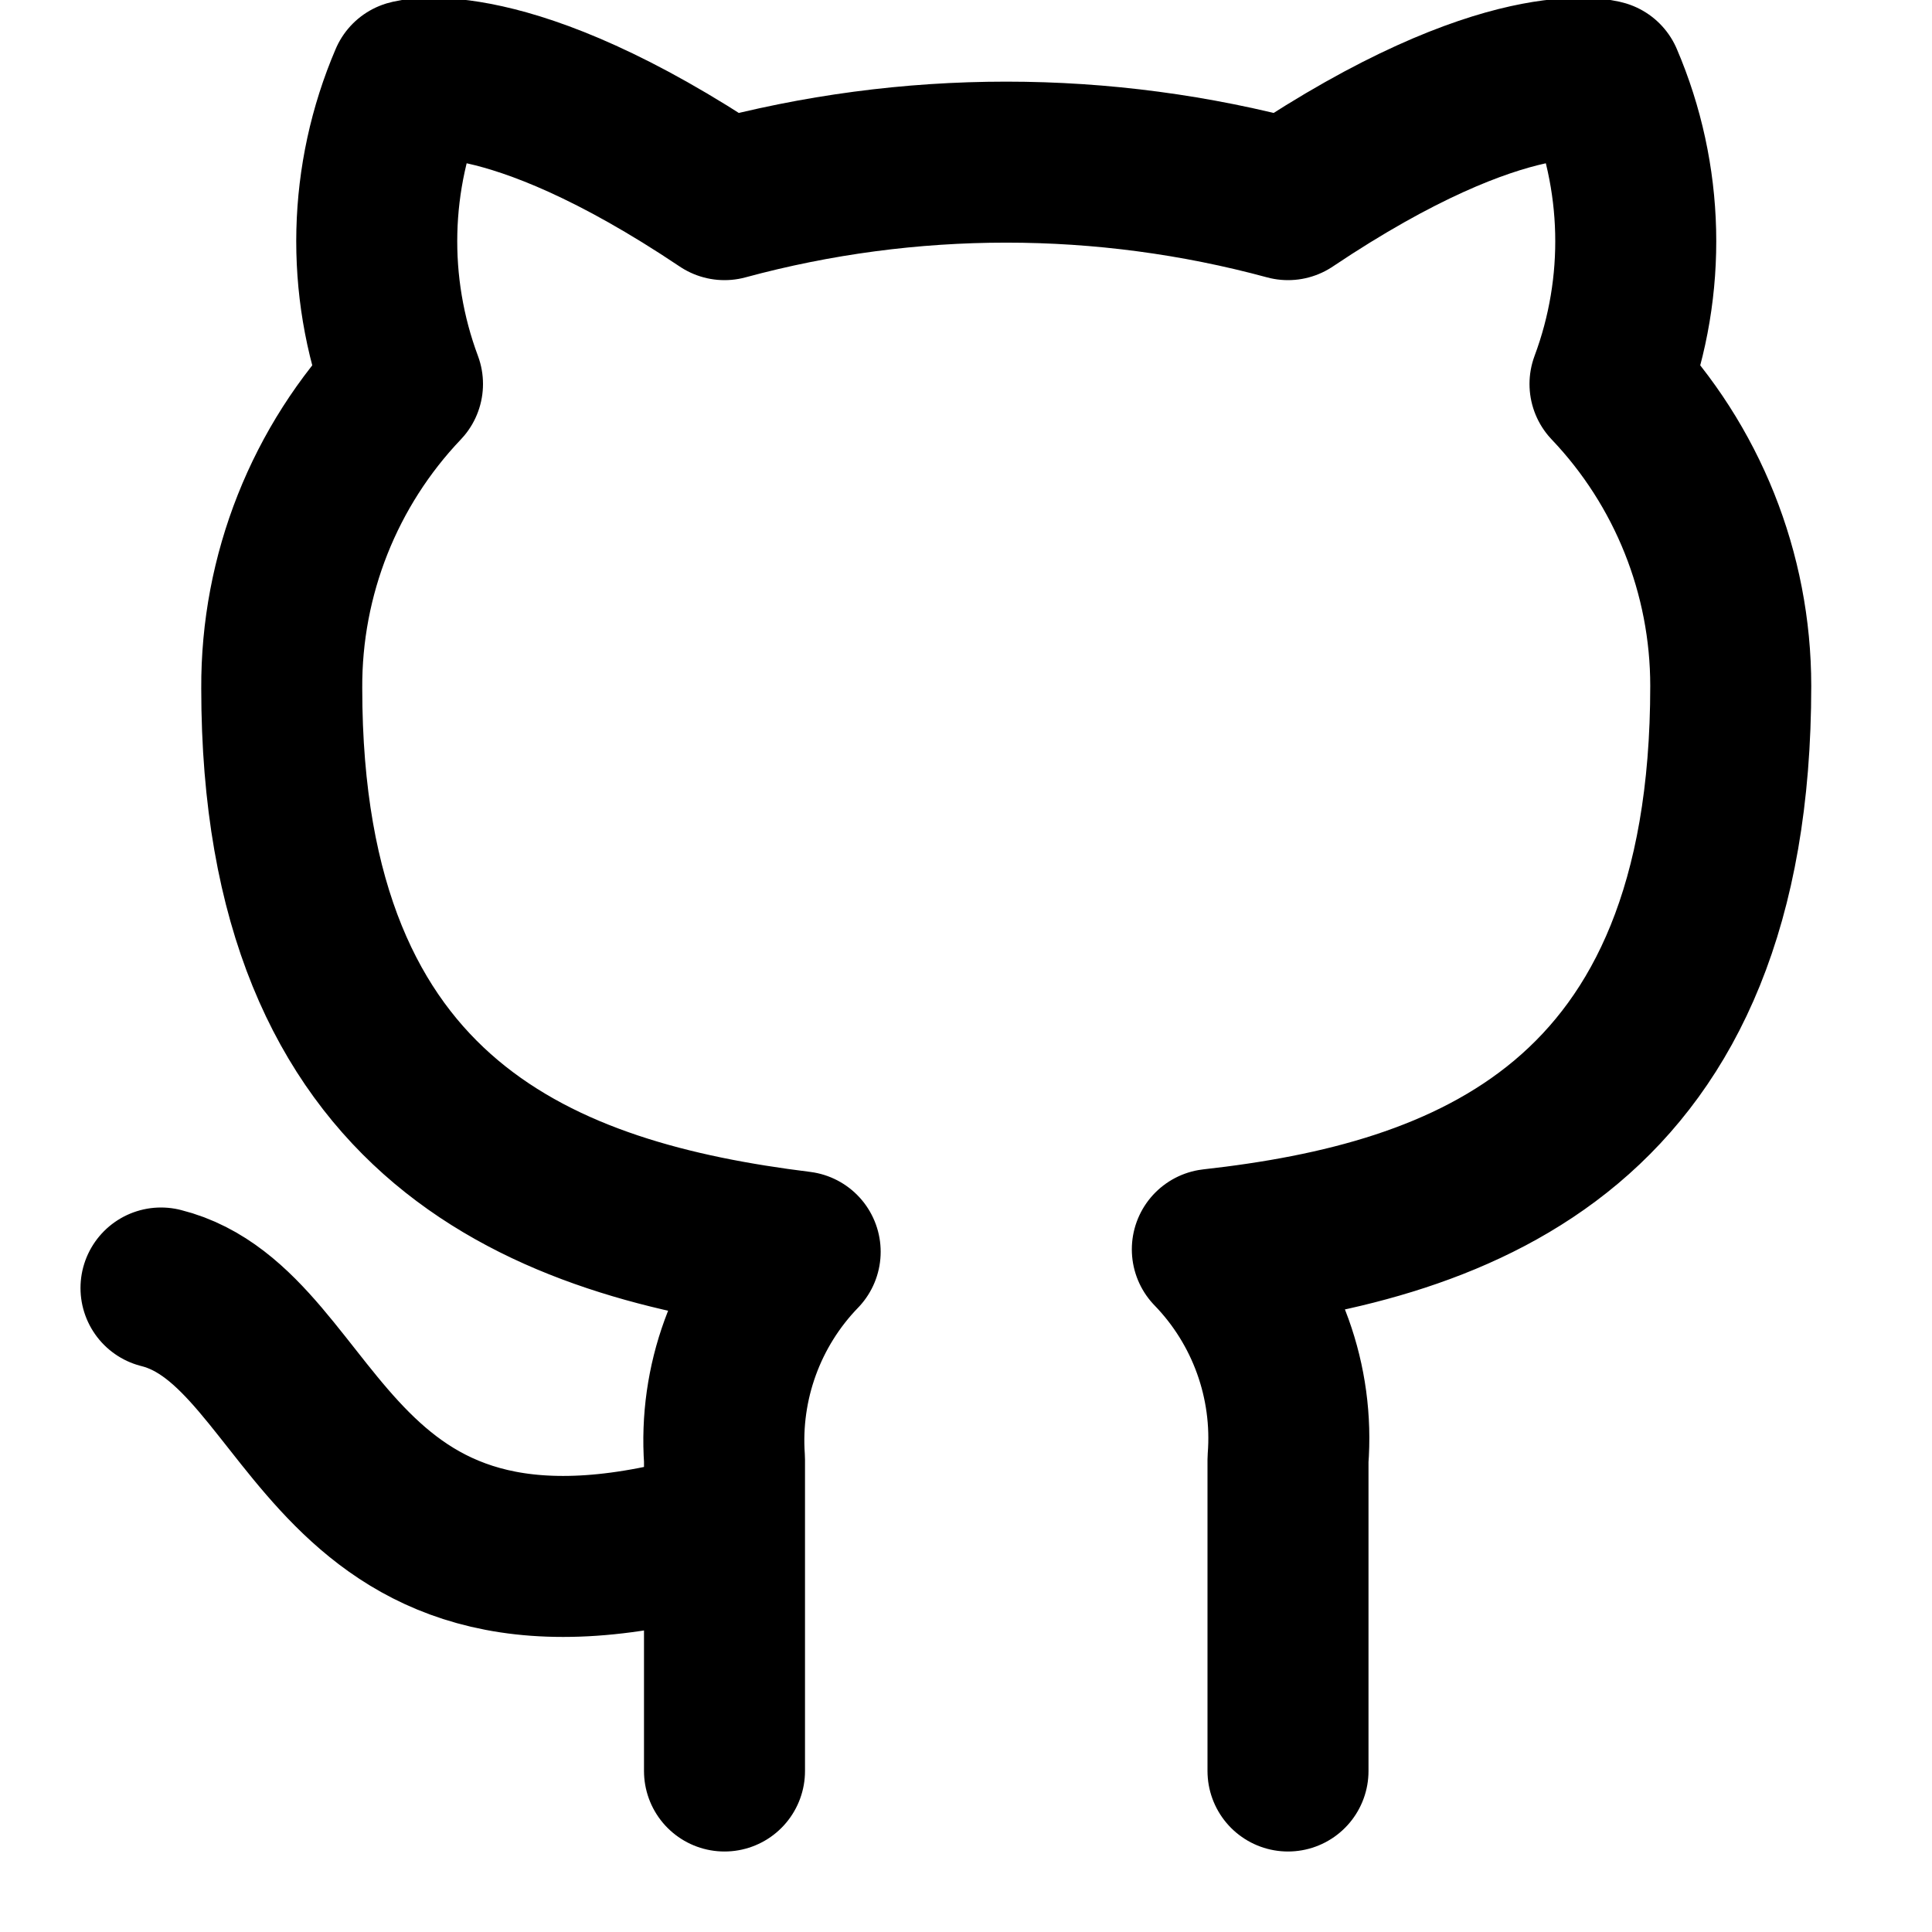
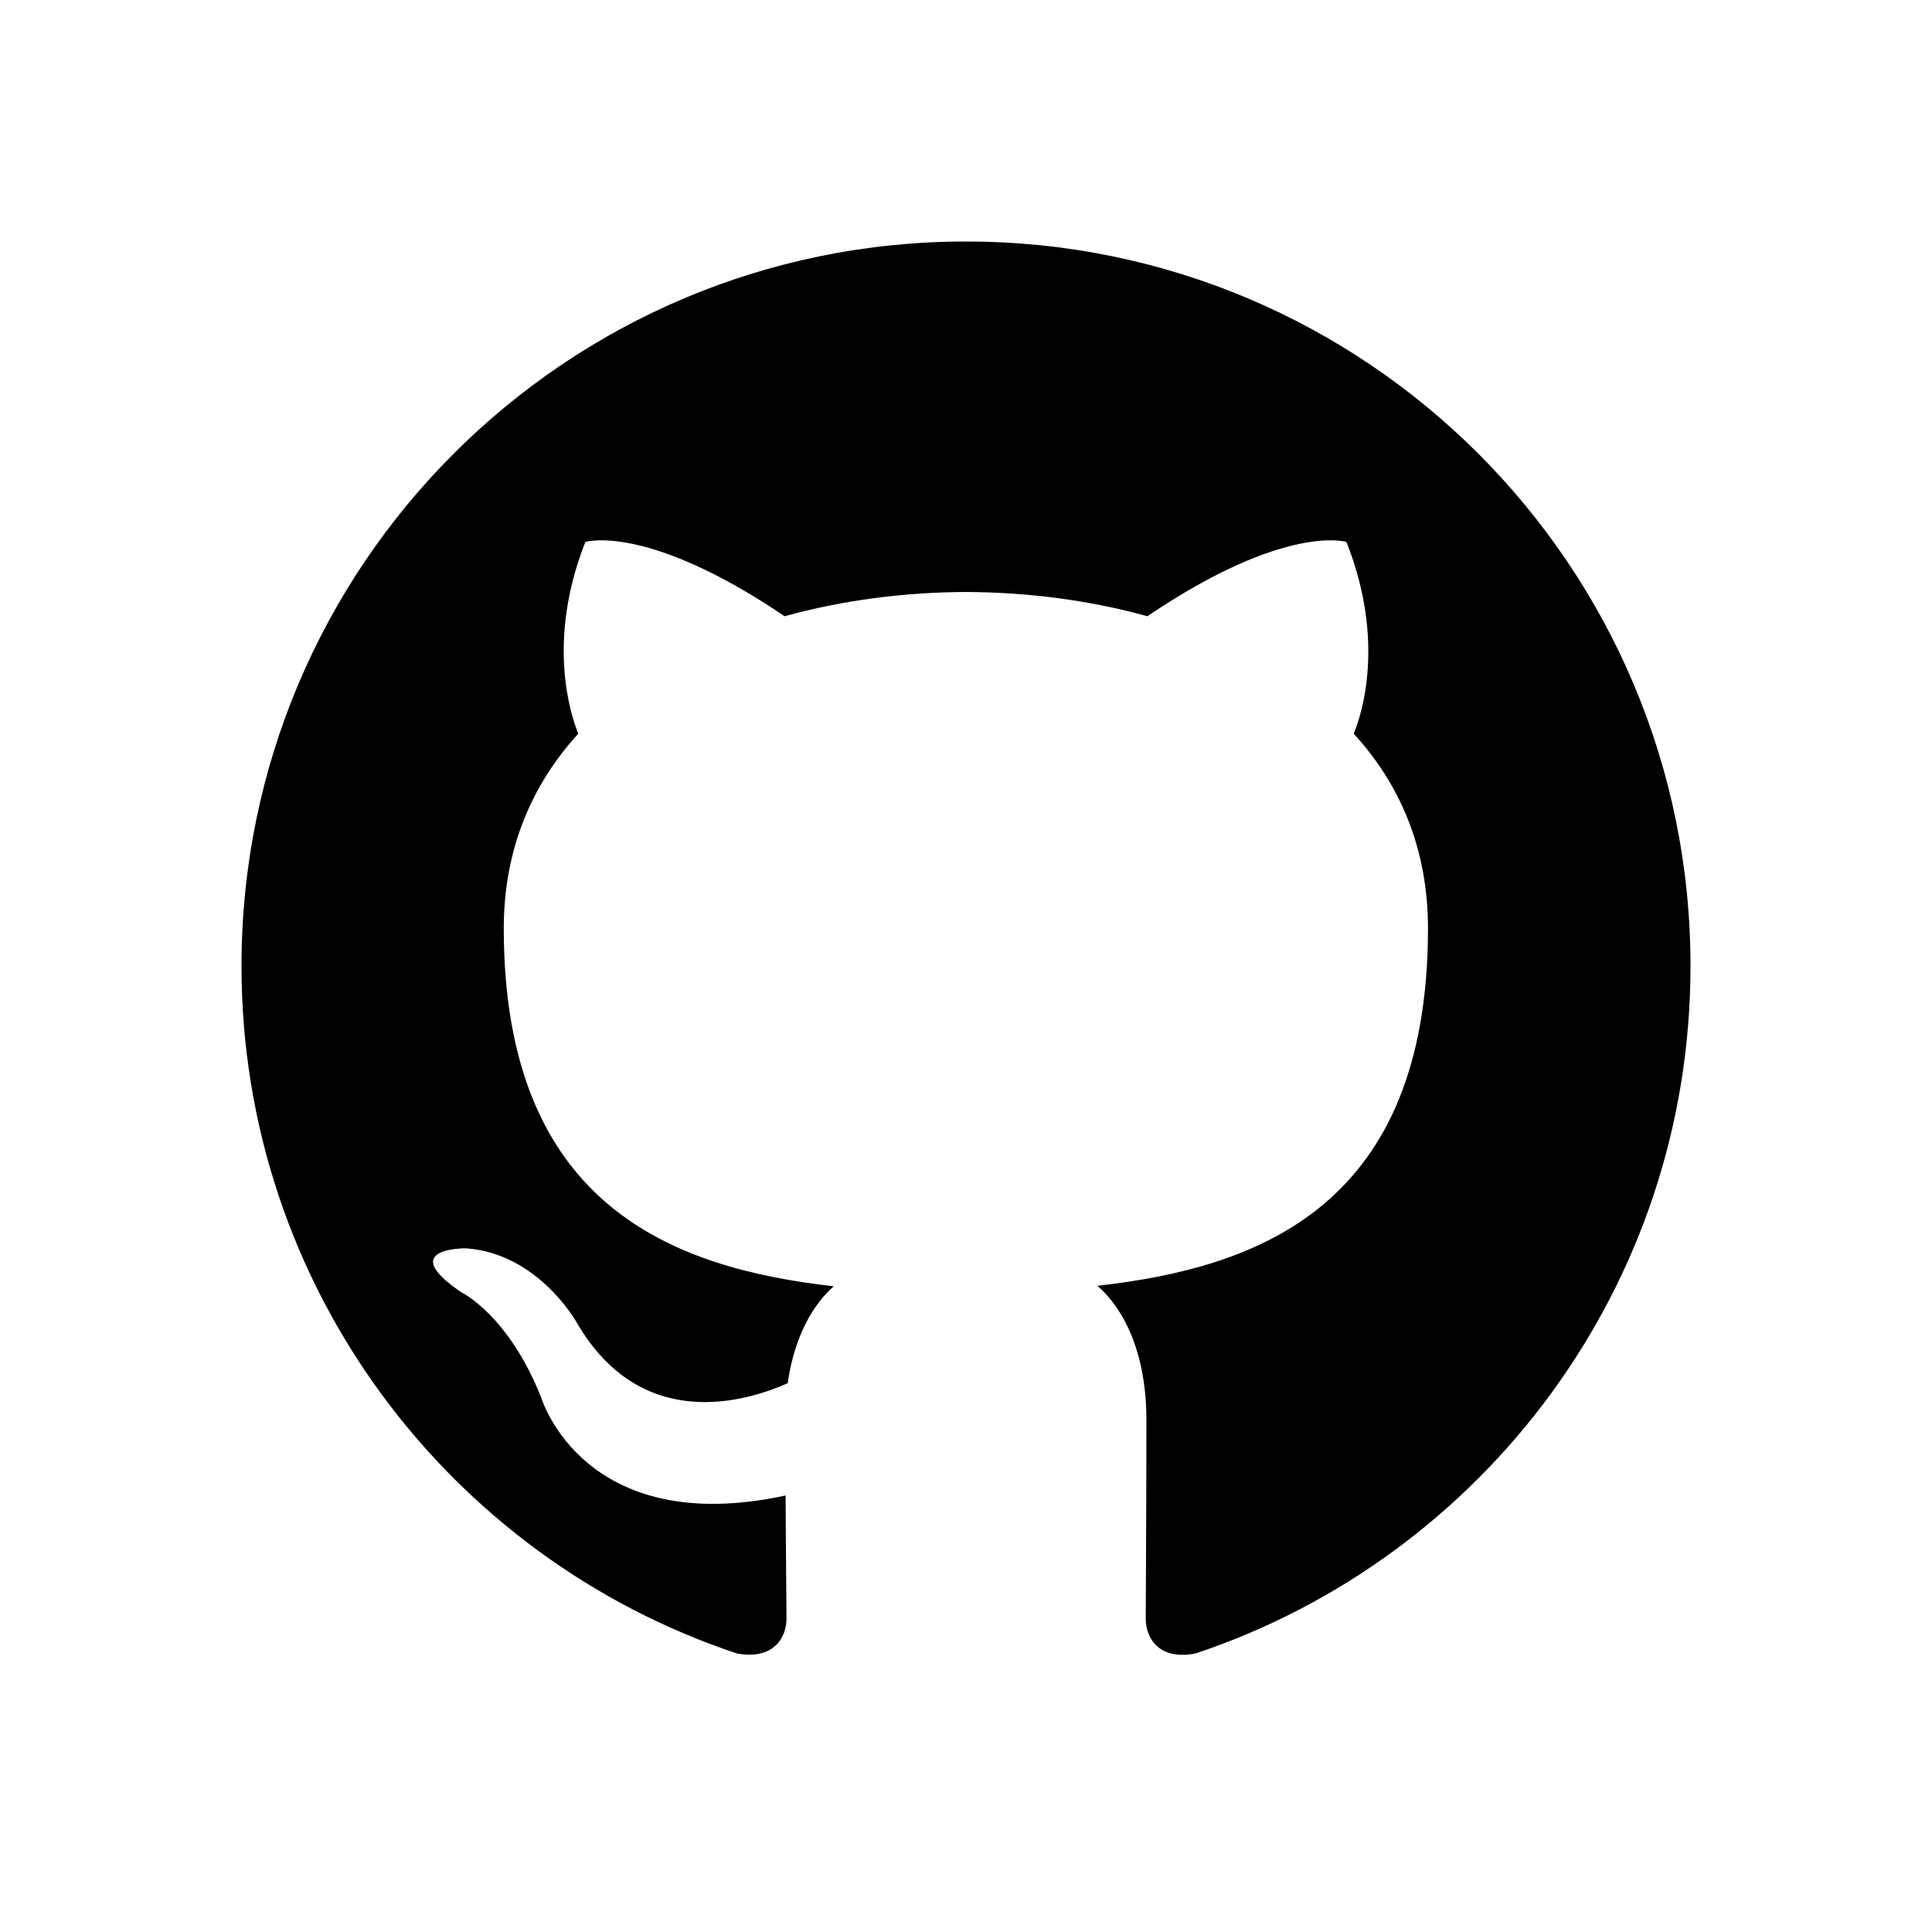
- <svg xmlns="http://www.w3.org/2000/svg" width="24" height="24" viewBox="0 0 24 24" fill="none" stroke="currentColor" stroke-width="2" stroke-linecap="round" stroke-linejoin="round" class="feather feather-github">
-   <path d="M9 19c-5 1.5-5-2.5-7-3m14 6v-3.87a3.37 3.37 0 0 0-.94-2.61c3.14-.35 6.44-1.54 6.44-7A5.44 5.44 0 0 0 20 4.77 5.07 5.07 0 0 0 19.91 1S18.73.65 16 2.48a13.38 13.38 0 0 0-7 0C6.27.65 5.09 1 5.09 1A5.07 5.07 0 0 0 5 4.77a5.44 5.44 0 0 0-1.5 3.78c0 5.42 3.3 6.61 6.44 7A3.37 3.37 0 0 0 9 18.13V22" />
+ <svg xmlns="http://www.w3.org/2000/svg" viewBox="0 0 32 32">
+   <path fill-rule="evenodd" d="M 16 4 C 9.371 4 4 9.371 4 16 C 4 21.301 7.438 25.801 12.207 27.387 C 12.809 27.496 13.027 27.129 13.027 26.809 C 13.027 26.523 13.016 25.77 13.012 24.77 C 9.672 25.492 8.969 23.16 8.969 23.16 C 8.422 21.773 7.637 21.402 7.637 21.402 C 6.547 20.66 7.719 20.676 7.719 20.676 C 8.922 20.762 9.555 21.91 9.555 21.91 C 10.625 23.746 12.363 23.215 13.047 22.91 C 13.156 22.133 13.469 21.605 13.809 21.305 C 11.145 21.004 8.344 19.973 8.344 15.375 C 8.344 14.062 8.812 12.992 9.578 12.152 C 9.457 11.852 9.043 10.629 9.695 8.977 C 9.695 8.977 10.703 8.656 12.996 10.207 C 13.953 9.941 14.98 9.809 16 9.805 C 17.02 9.809 18.047 9.941 19.004 10.207 C 21.297 8.656 22.301 8.977 22.301 8.977 C 22.957 10.629 22.547 11.852 22.422 12.152 C 23.191 12.992 23.652 14.062 23.652 15.375 C 23.652 19.984 20.848 20.996 18.176 21.297 C 18.605 21.664 18.988 22.398 18.988 23.516 C 18.988 25.121 18.977 26.414 18.977 26.809 C 18.977 27.129 19.191 27.504 19.801 27.387 C 24.566 25.797 28 21.301 28 16 C 28 9.371 22.629 4 16 4 Z" />
</svg>
